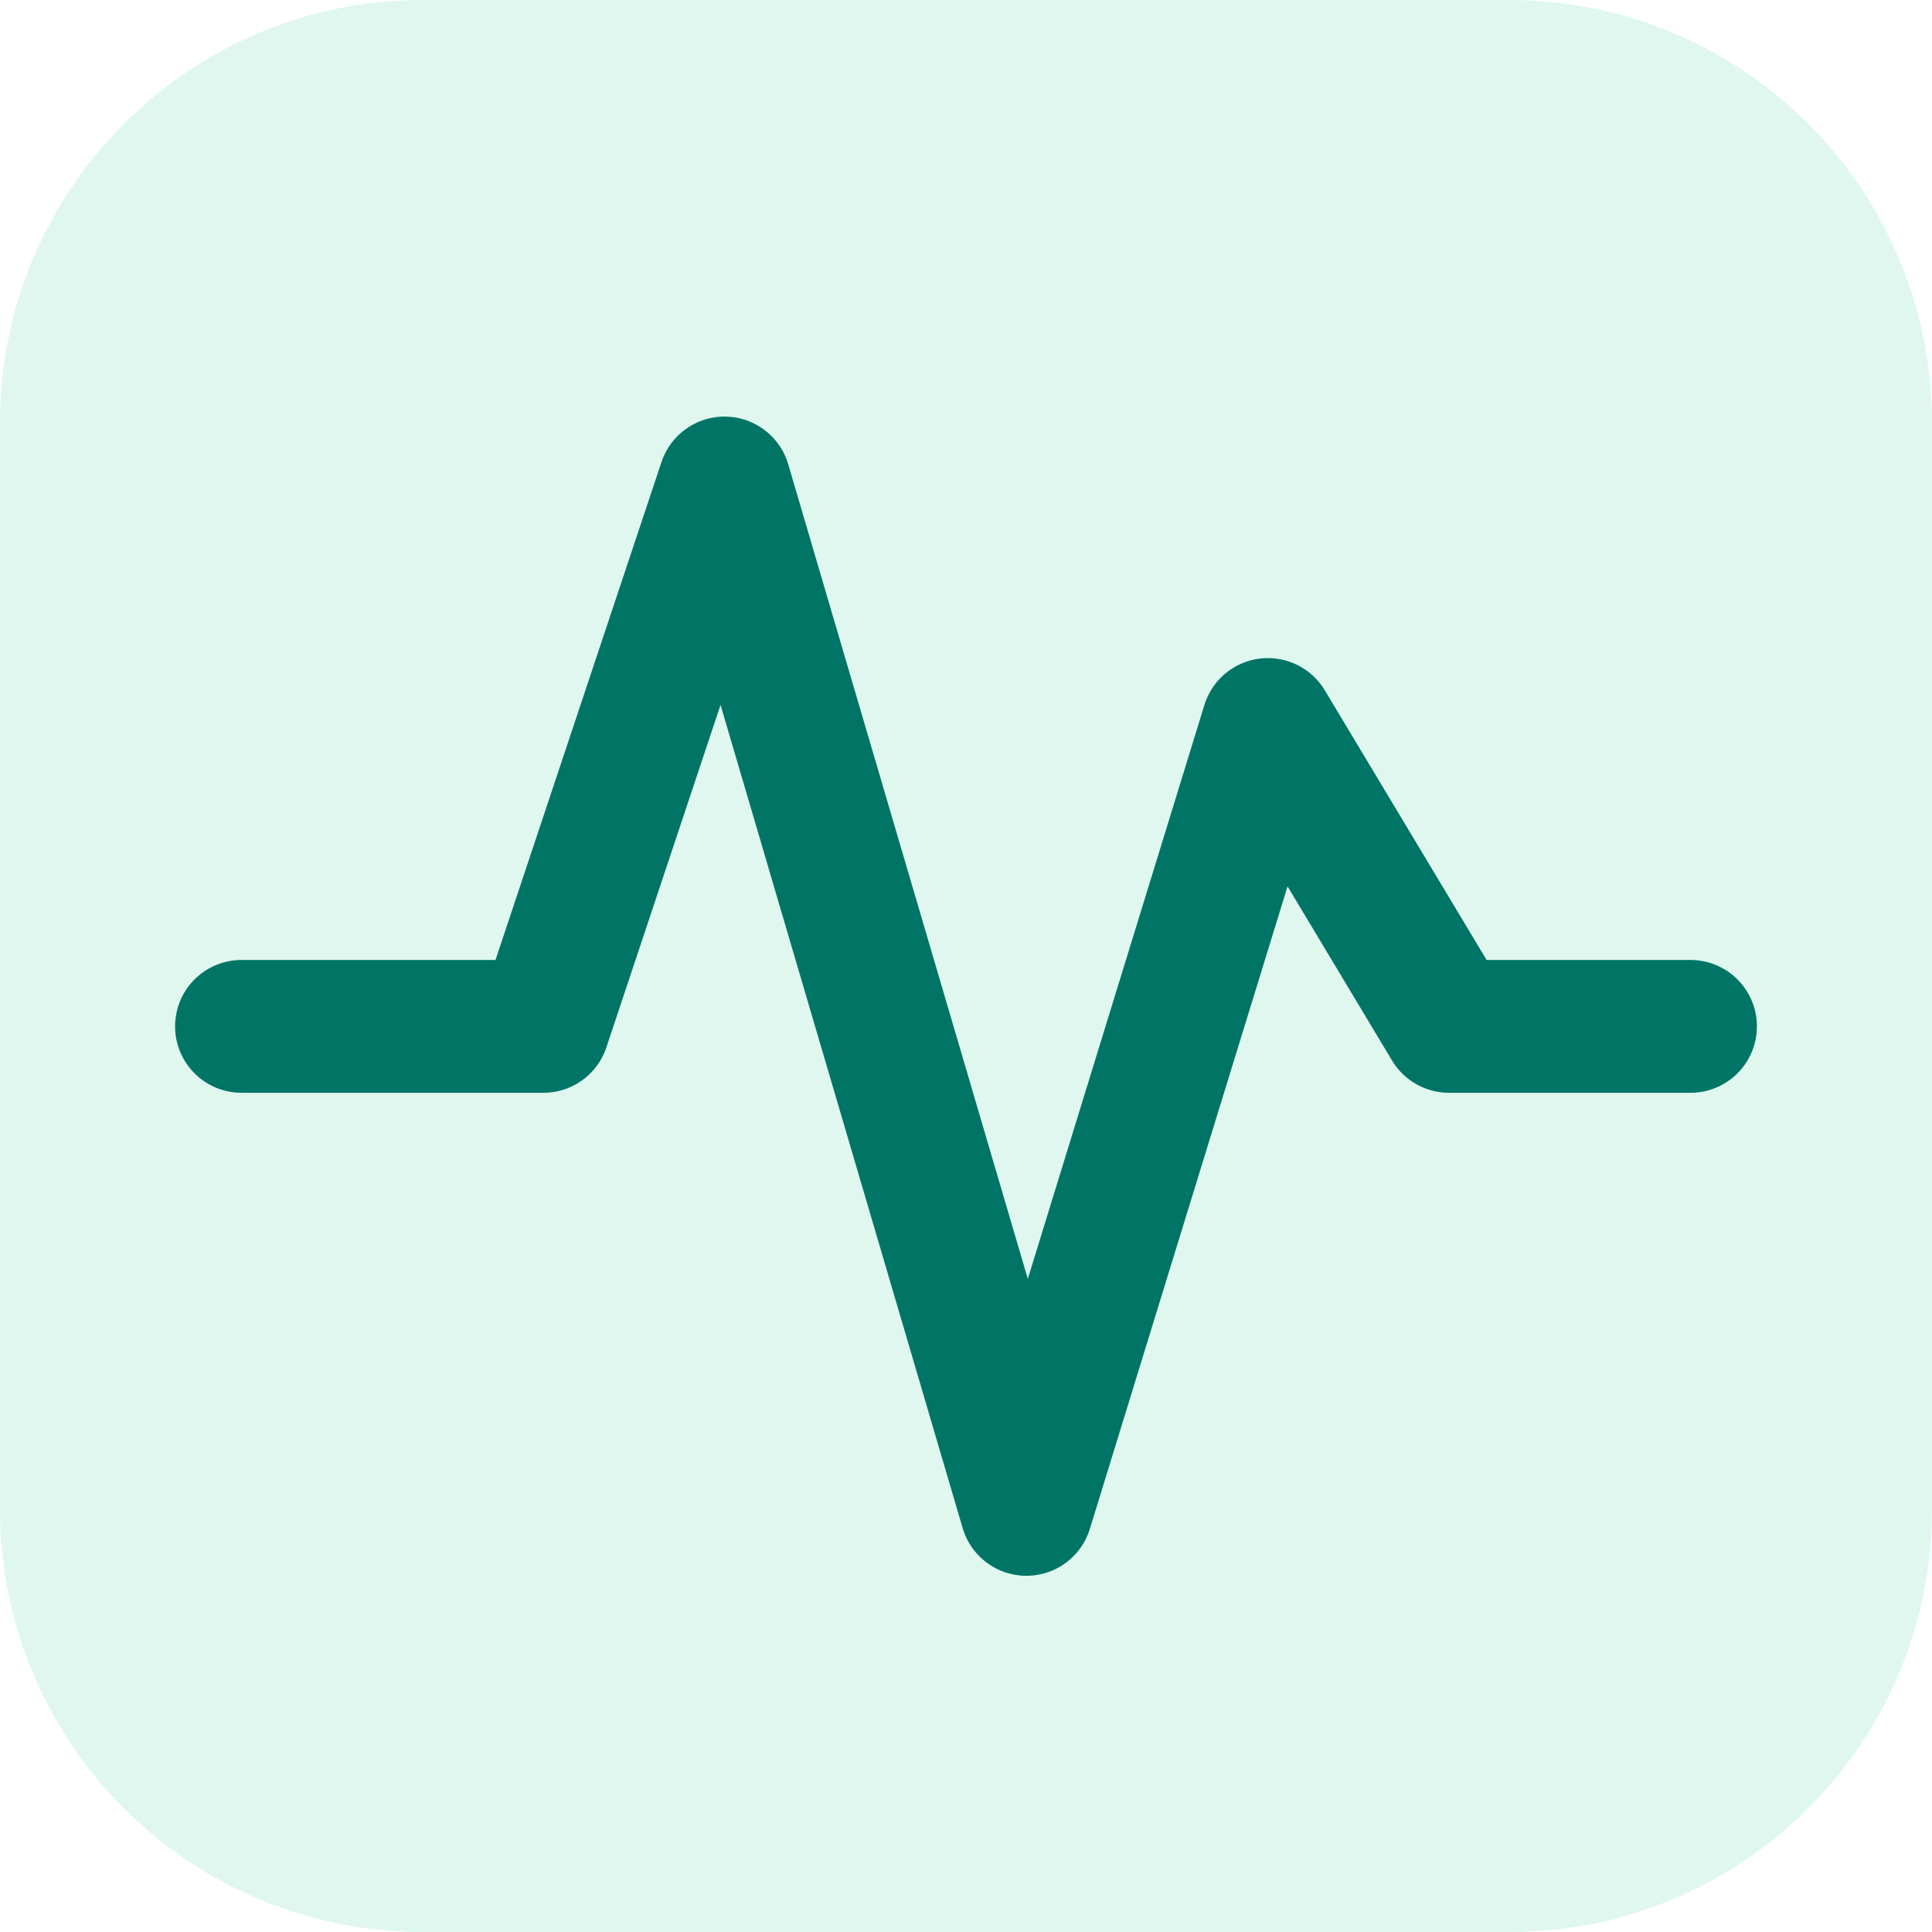
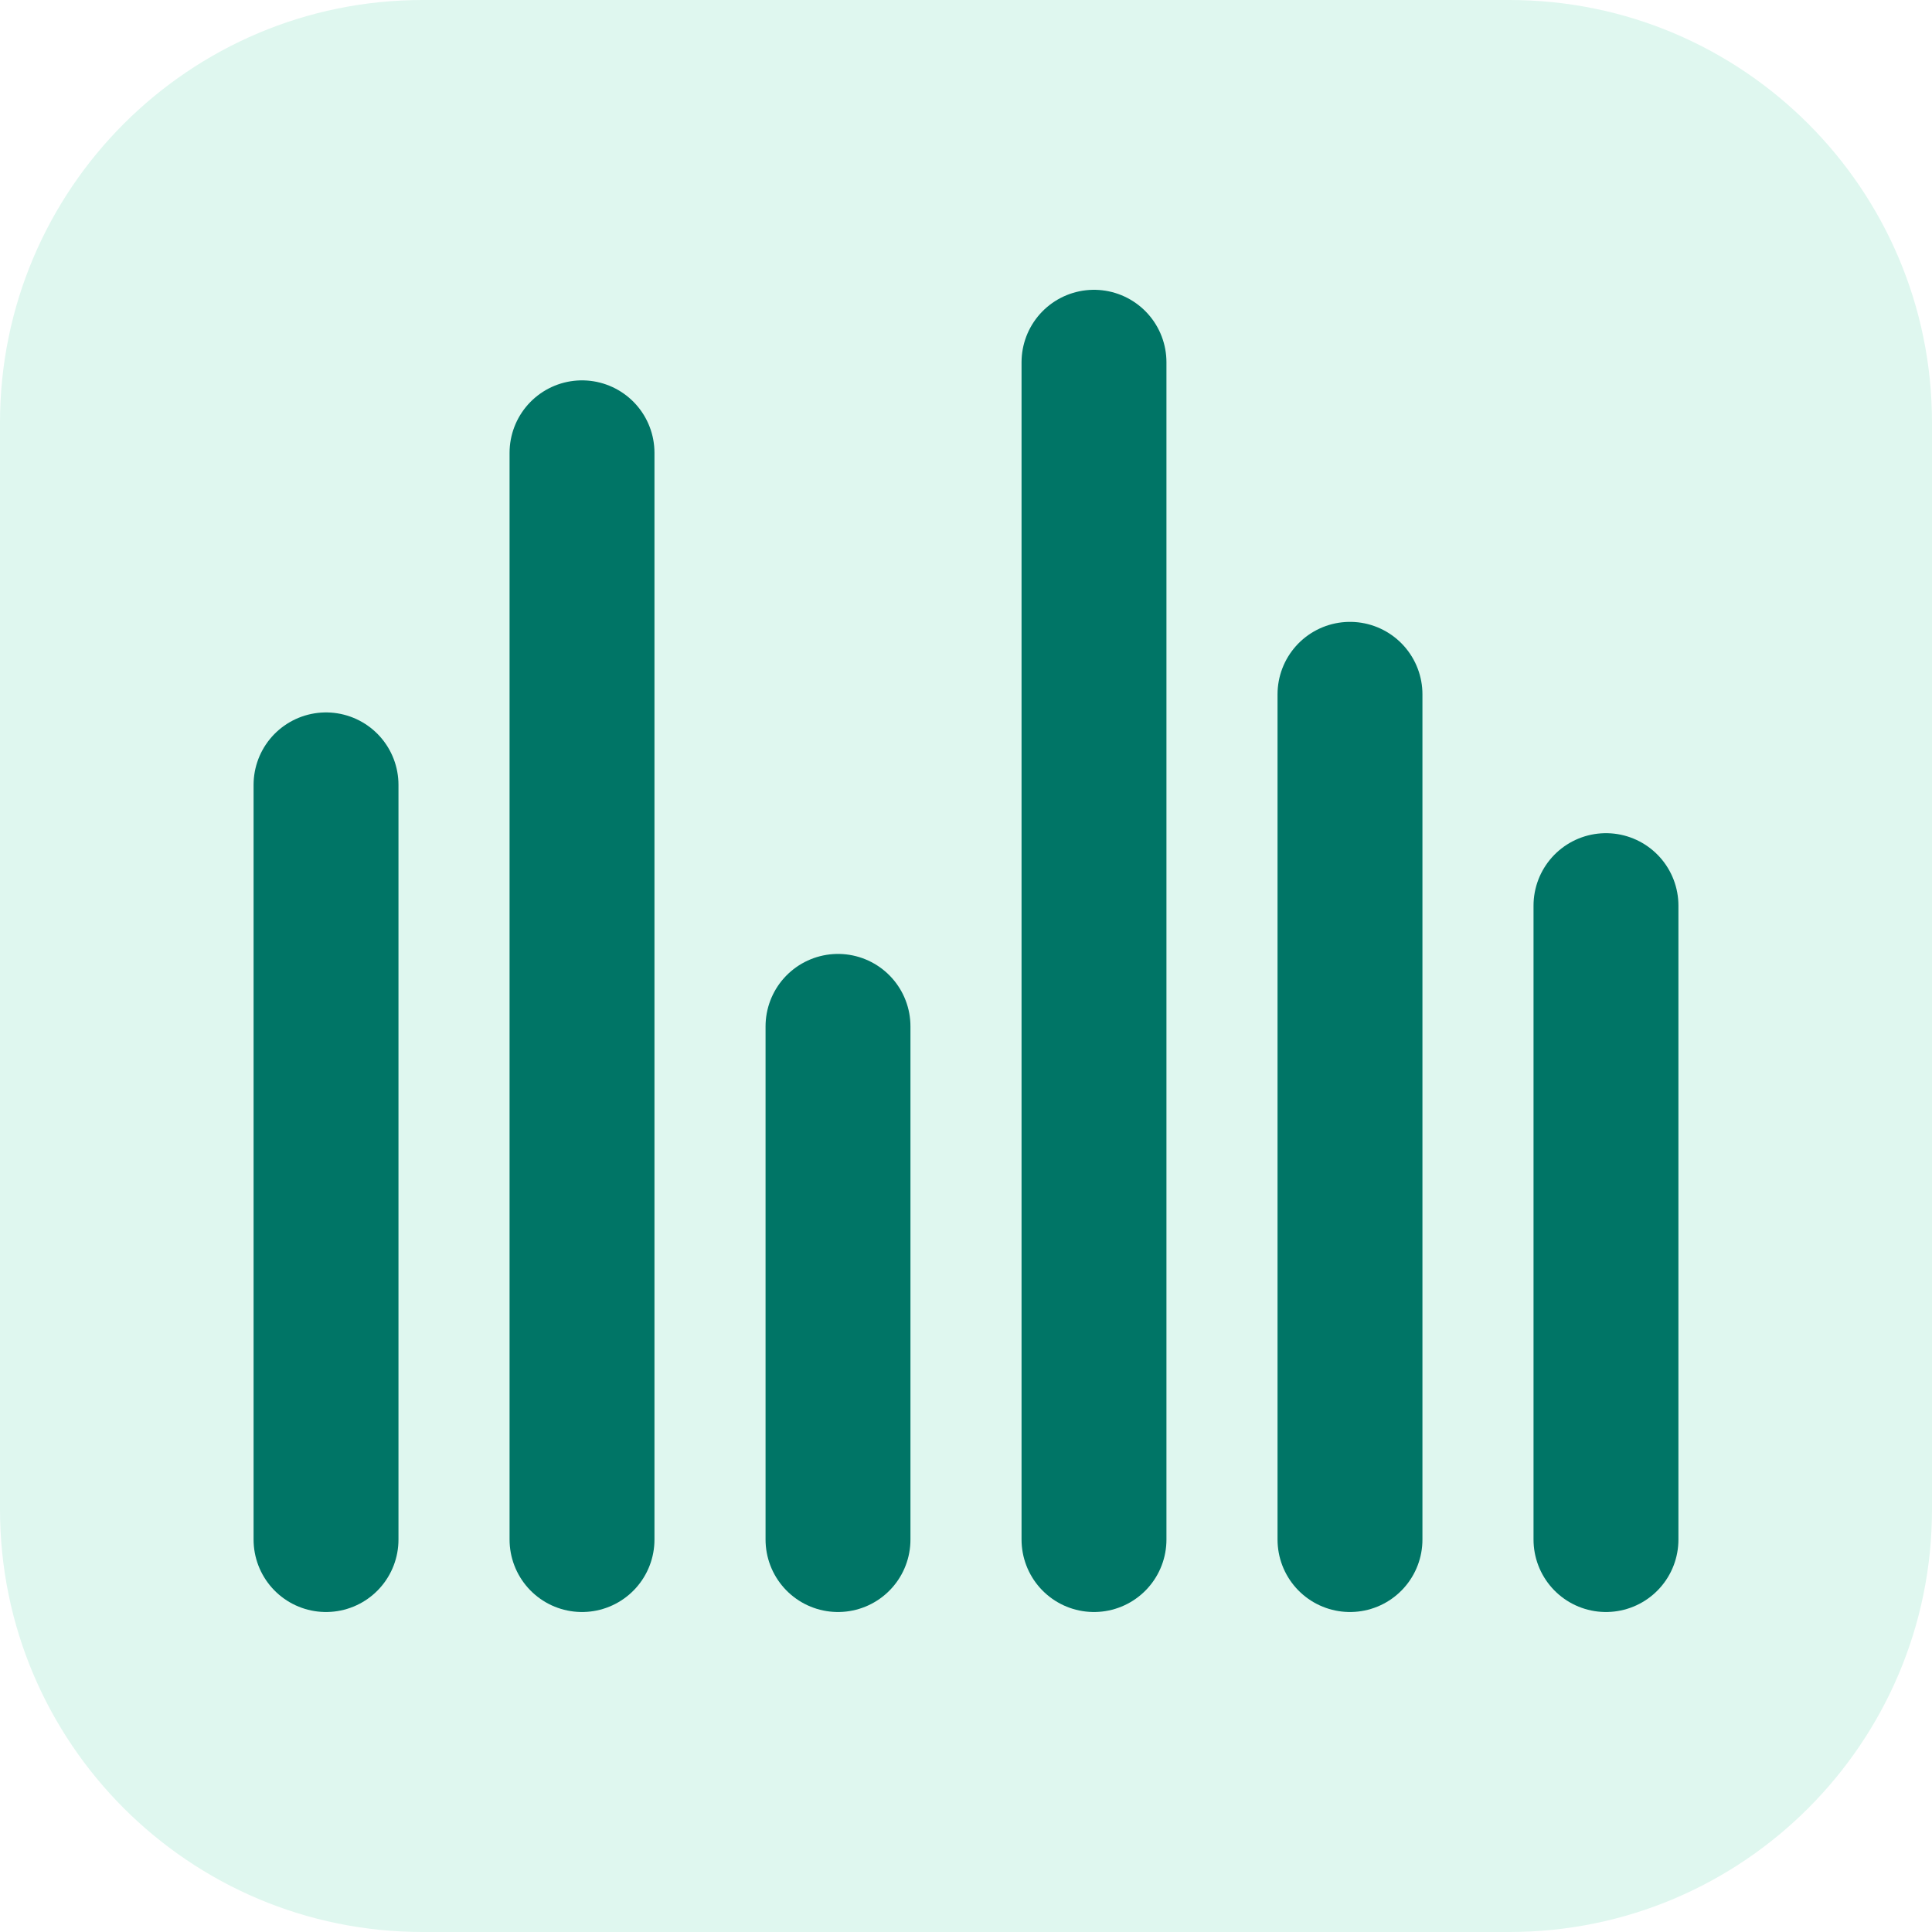
<svg xmlns="http://www.w3.org/2000/svg" viewBox="0 0 32 32">
  <style>rect{fill:#dff7ef}path{stroke:#007566}@media(prefers-color-scheme:dark){rect{fill:#203c31}path{stroke:#5ee9bc}}</style>
  <rect width="32" height="32" rx="7" />
-   <path d="M4 17h5l3-9 5 17 4-13 3 5h4" fill="none" stroke-width="2.2" stroke-linecap="round" stroke-linejoin="round" />
+   <path d="M5.4 25.5V13M9.64 25.5V7.5M13.88 25.5V17M18.12 25.5V6M22.36 25.5V11.5M26.6 25.5V15" fill="none" stroke-width="2.4" stroke-linecap="round" />
</svg>
